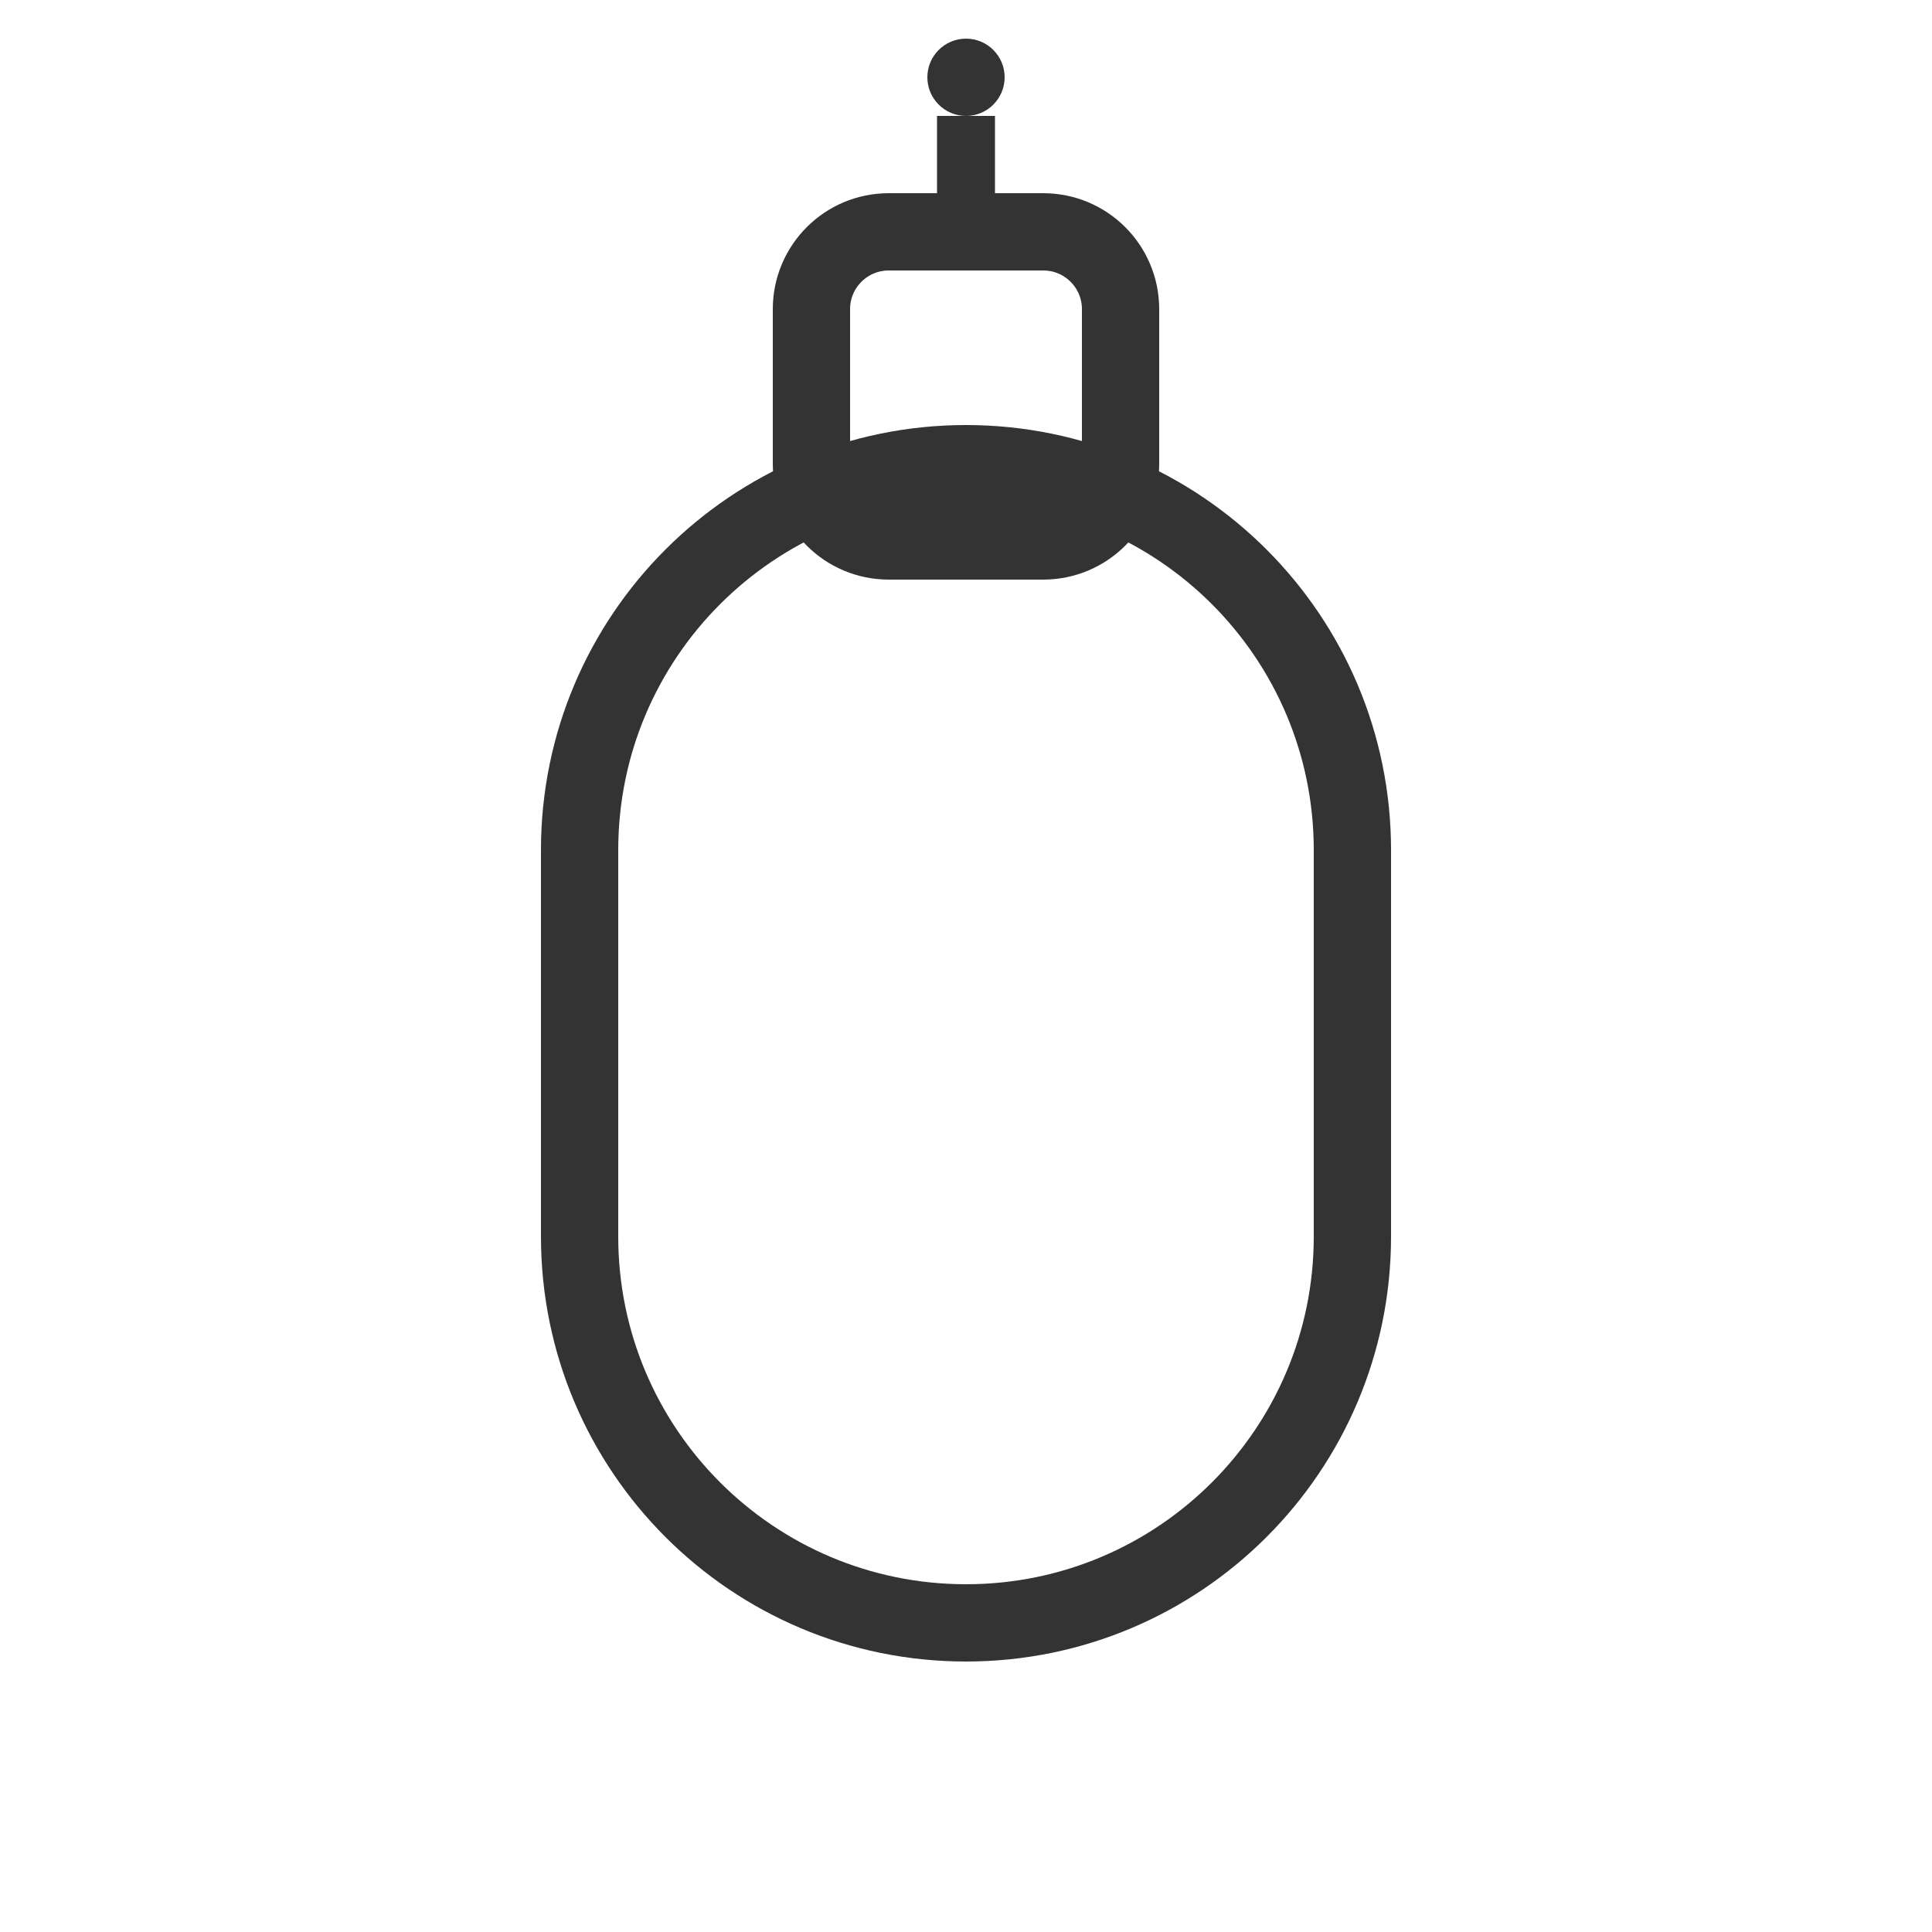
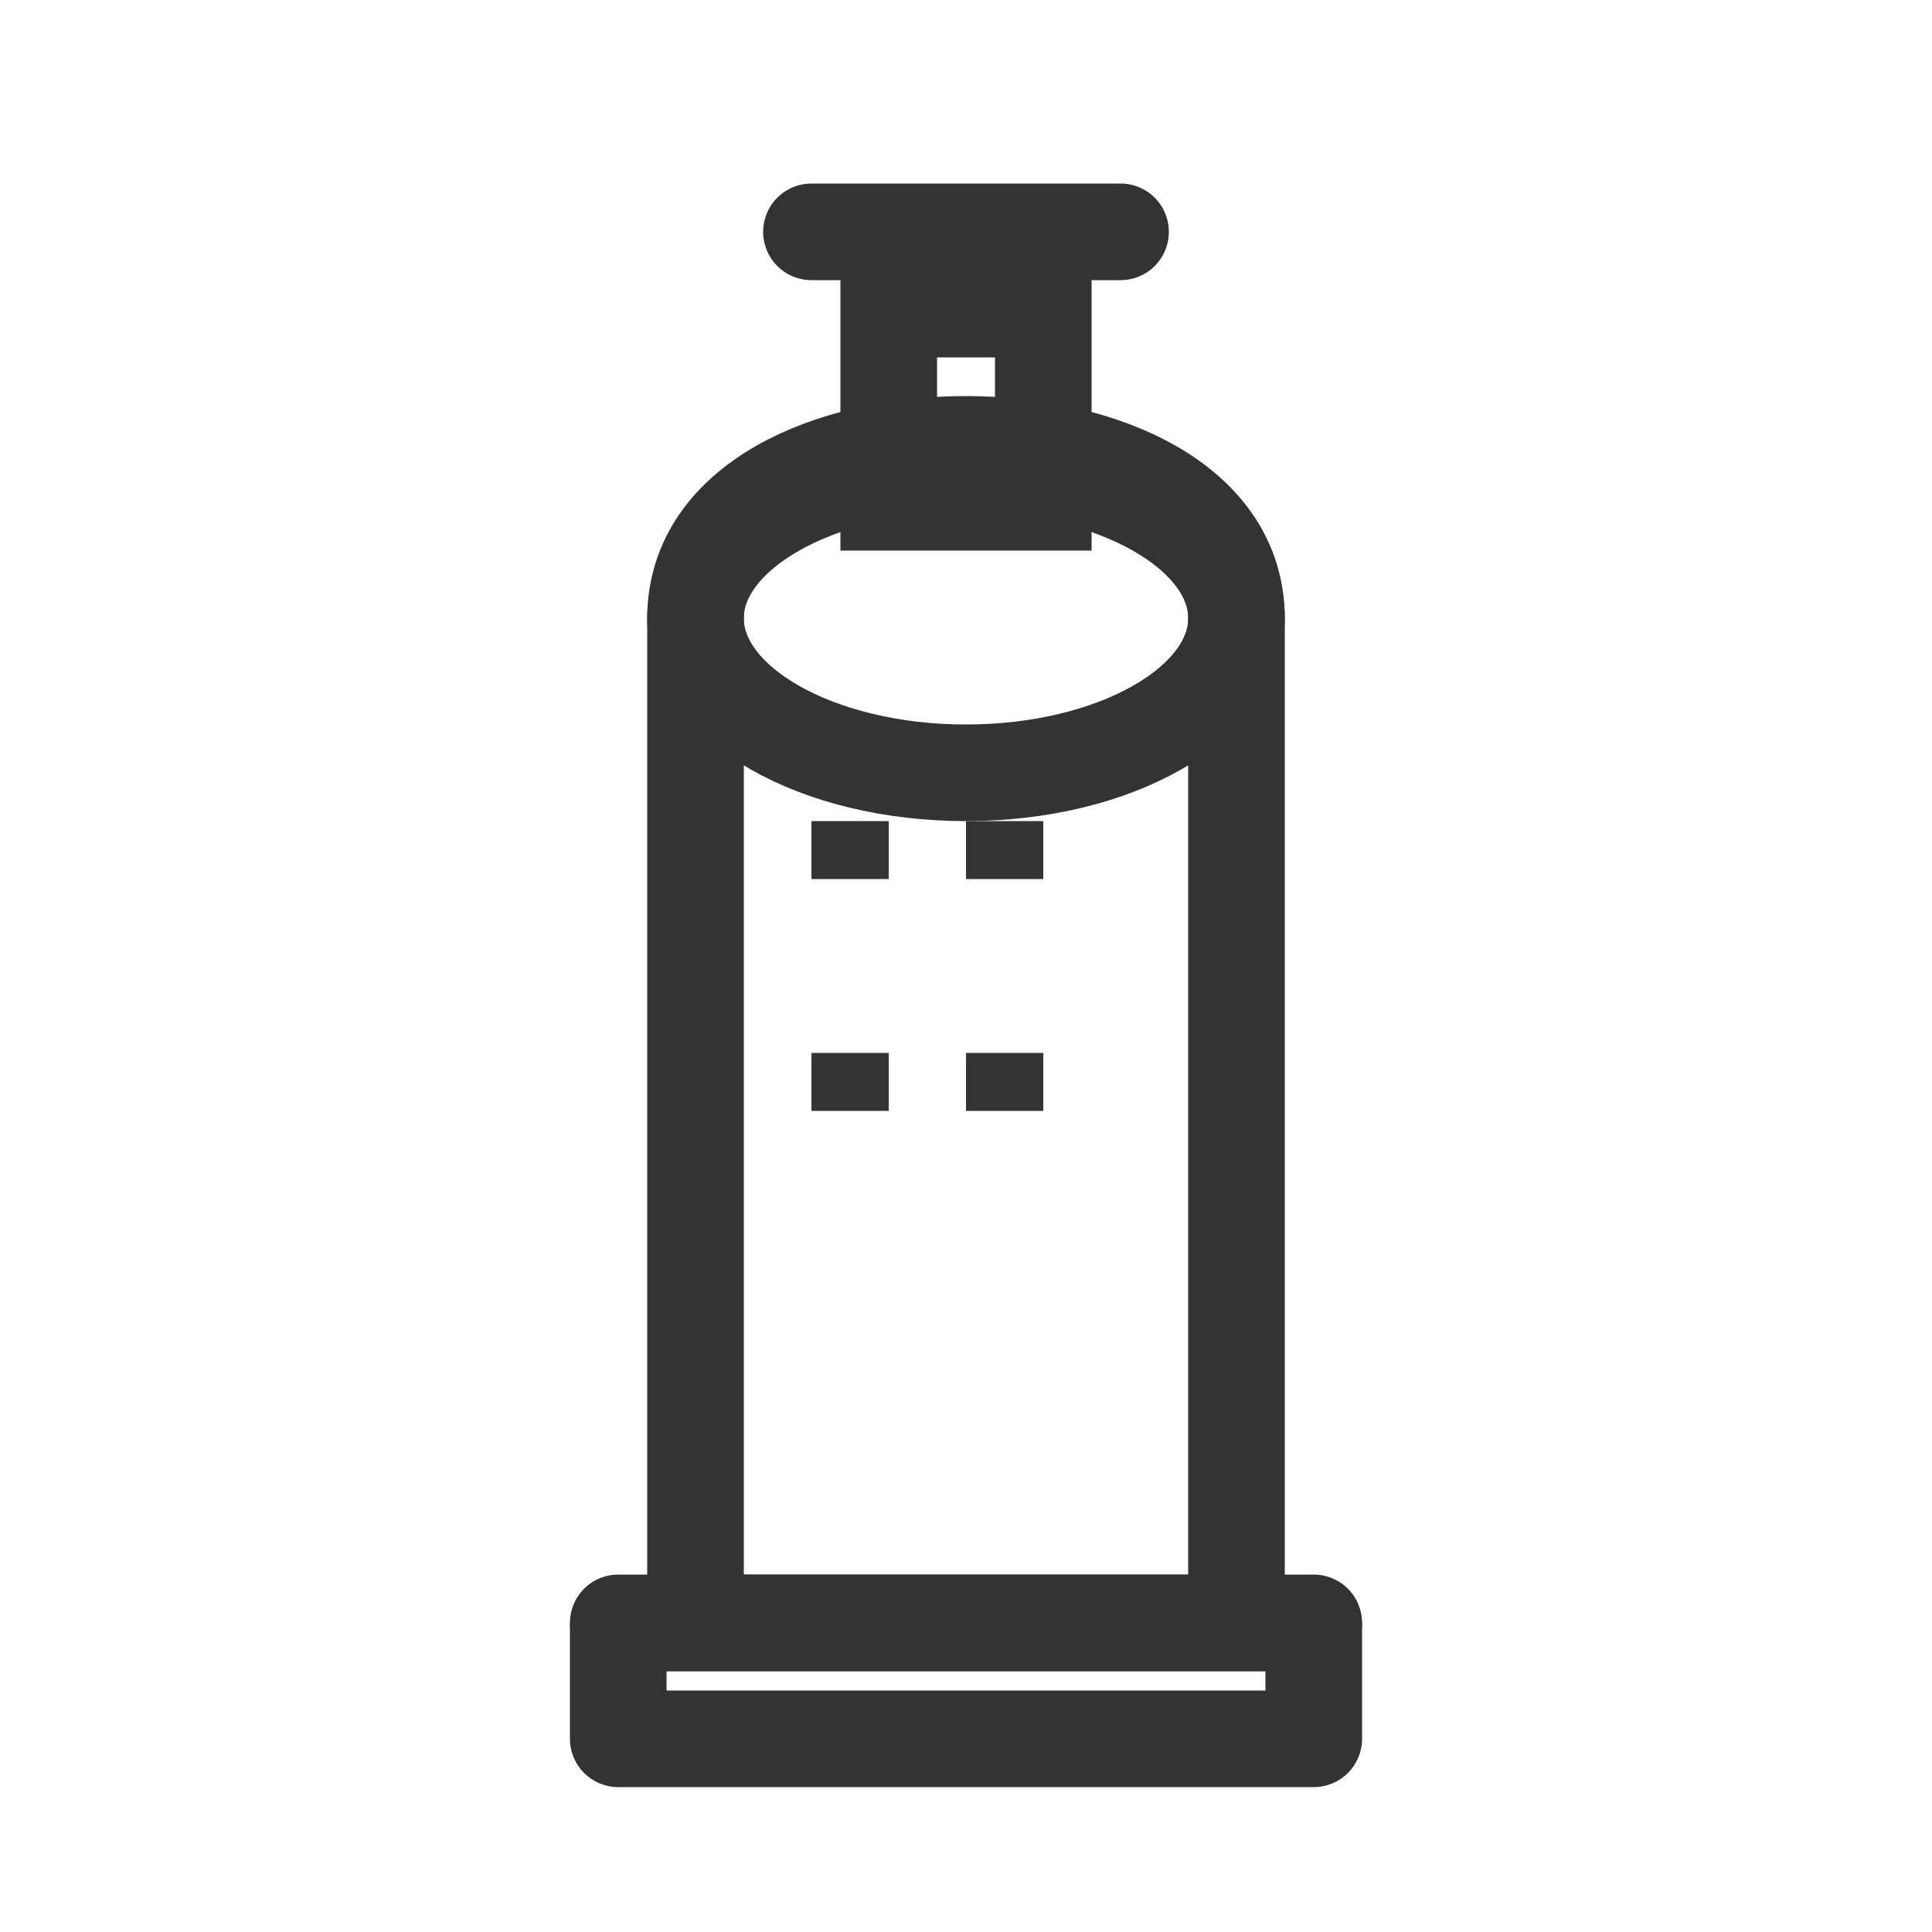
<svg xmlns="http://www.w3.org/2000/svg" viewBox="0 0 50 50">
-   <rect x="15" y="12" width="20" height="30" rx="10" ry="10" fill="none" stroke="#333" stroke-width="2" />
-   <rect x="21" y="6" width="8" height="8" rx="2" fill="none" stroke="#333" stroke-width="2" />
-   <line x1="25" y1="6" x2="25" y2="3" stroke="#333" stroke-width="1.5" />
-   <circle cx="25" cy="2" r="1" fill="#333" />
+   <path d="M18,42 L18,16 C18,10 32,10 32,16 L32,42 Z" fill="none" stroke="#333" stroke-width="2.5" />
+   <ellipse cx="25" cy="16" rx="7" ry="4" fill="none" stroke="#333" stroke-width="2.5" />
+   <path d="M16,42 L34,42" stroke="#333" stroke-width="2.5" stroke-linecap="round" />
+   <path d="M16,42 L16,45 L34,45 L34,42" fill="none" stroke="#333" stroke-width="2.5" stroke-linejoin="round" />
+   <rect x="23" y="8" width="4" height="5" fill="none" stroke="#333" stroke-width="2.5" />
+   <line x1="21" y1="6" x2="29" y2="6" stroke="#333" stroke-width="2.5" stroke-linecap="round" />
+   <circle cx="25" cy="6" r="1.2" fill="#333" />
+   <line x1="21" y1="22" x2="29" y2="22" stroke="#333" stroke-width="1.5" stroke-dasharray="2,2" />
+   <line x1="21" y1="28" x2="29" y2="28" stroke="#333" stroke-width="1.5" stroke-dasharray="2,2" />
</svg>
